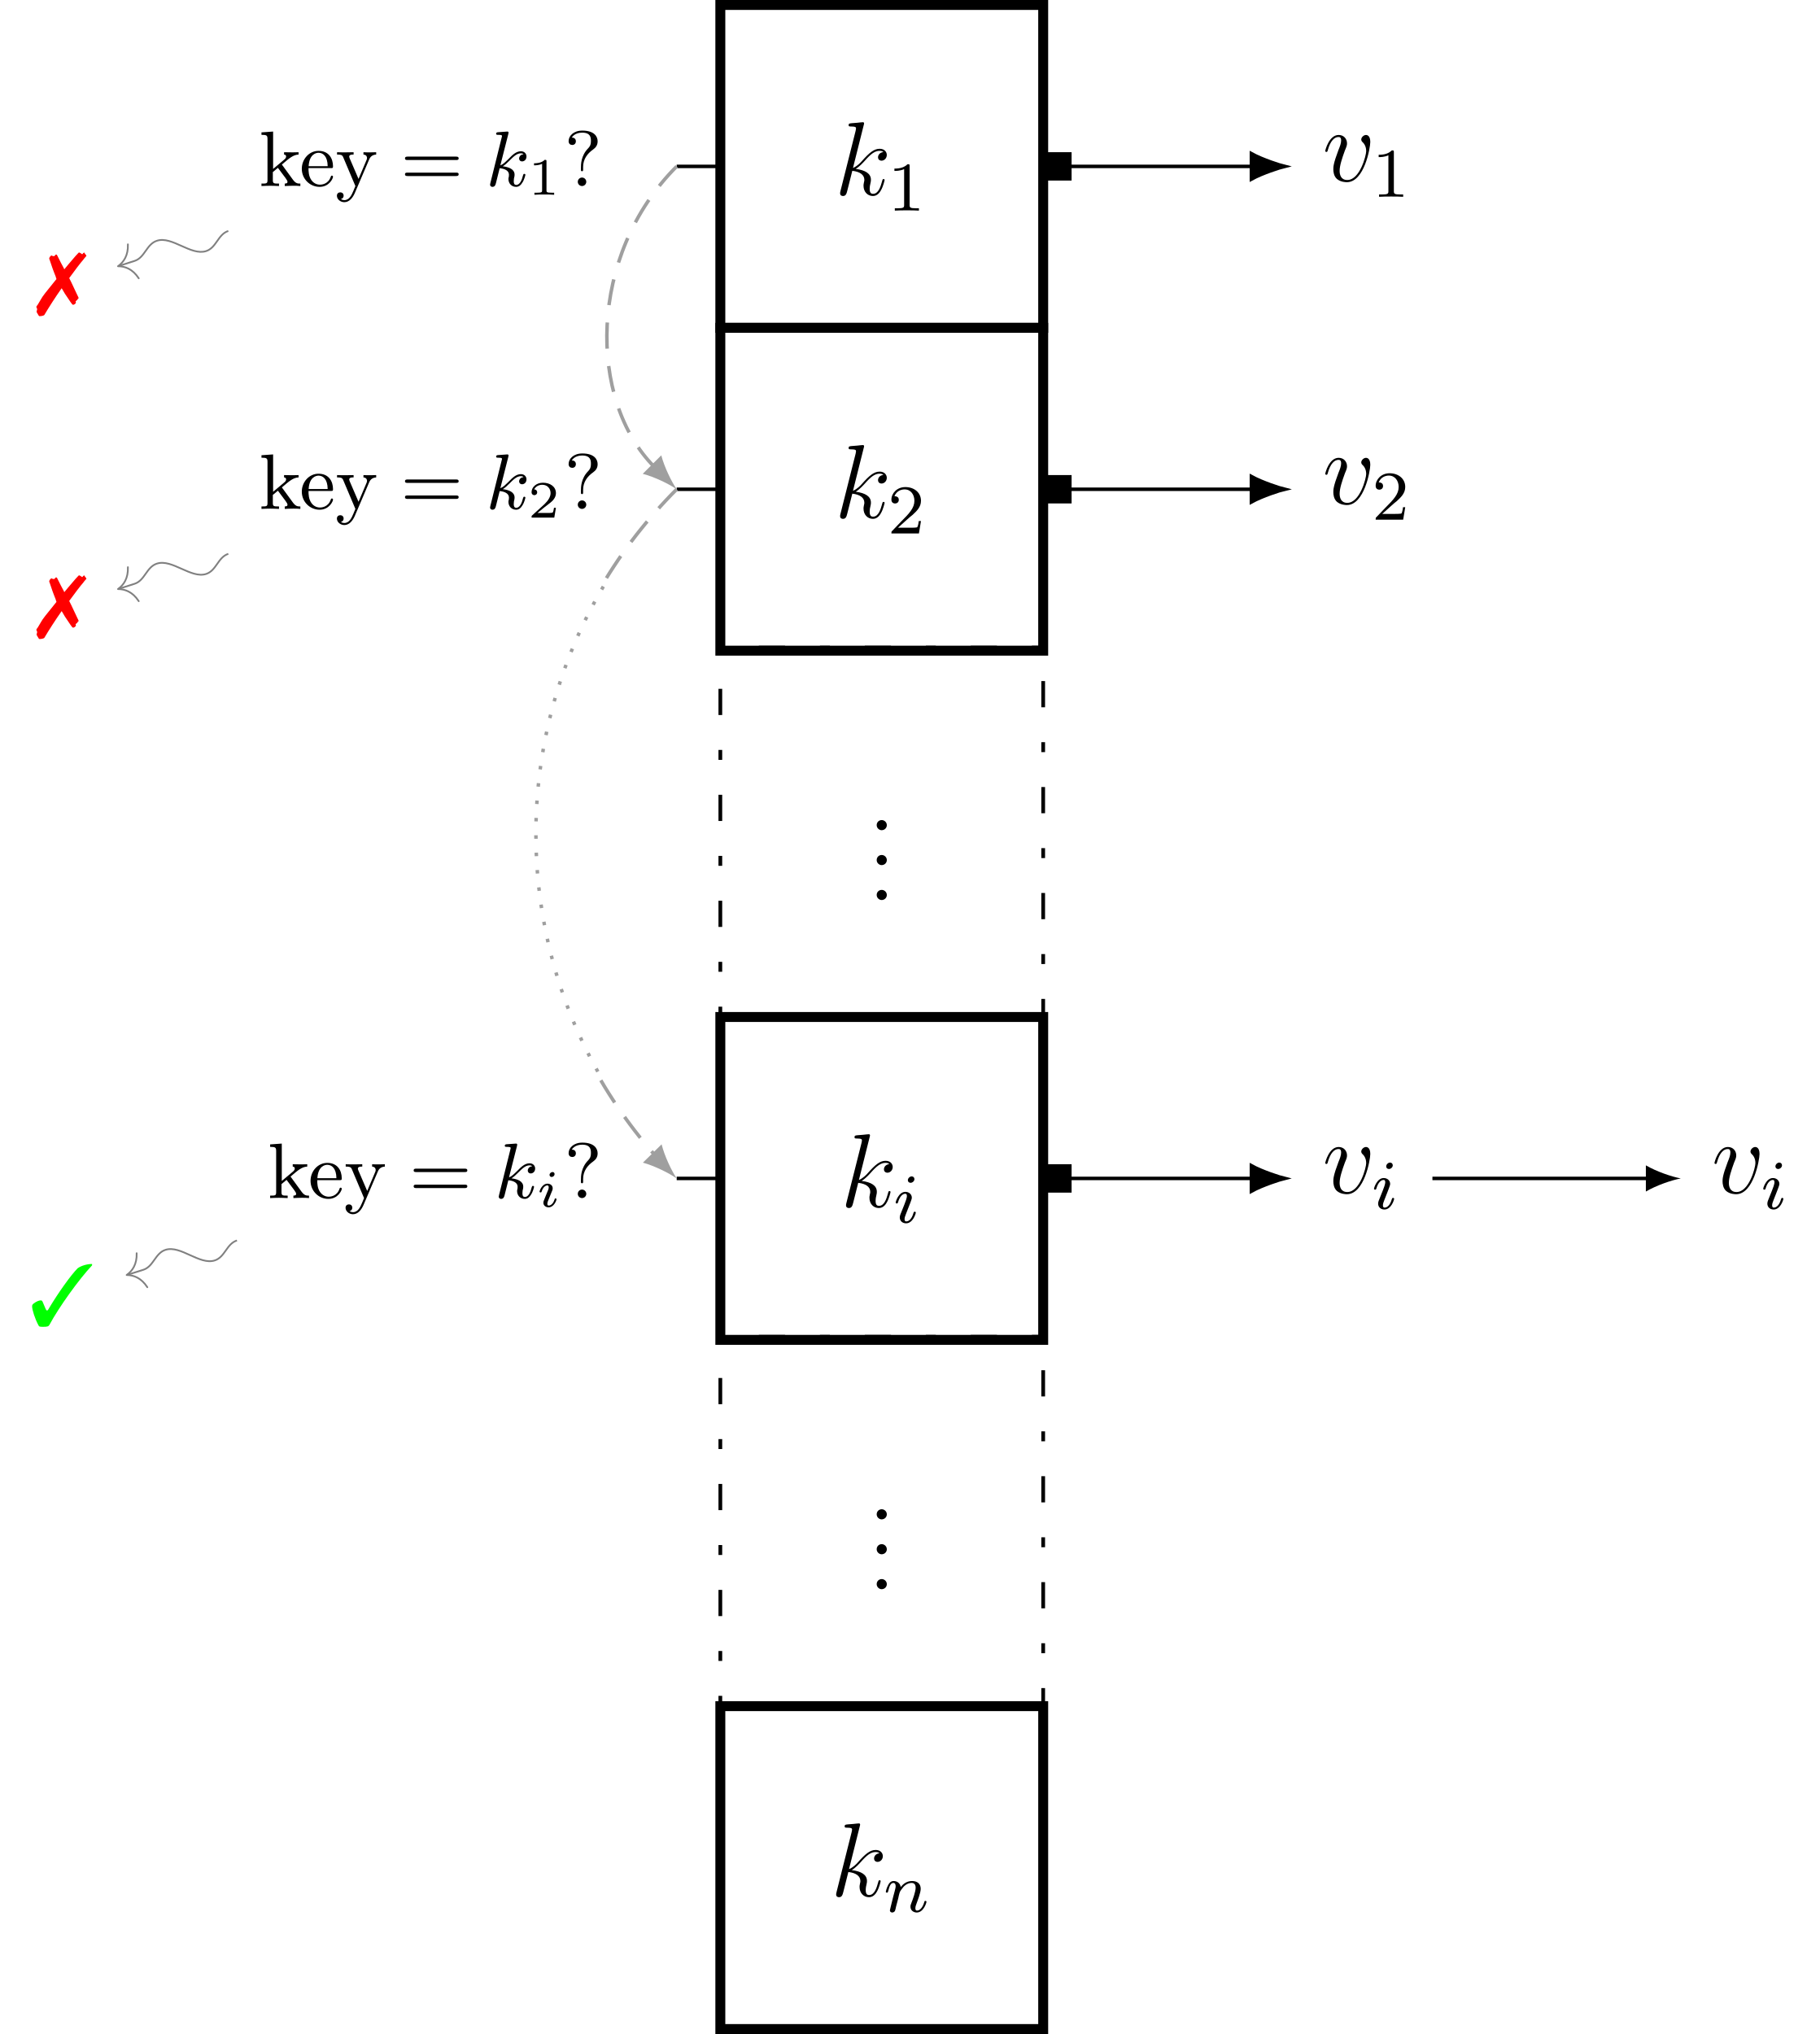
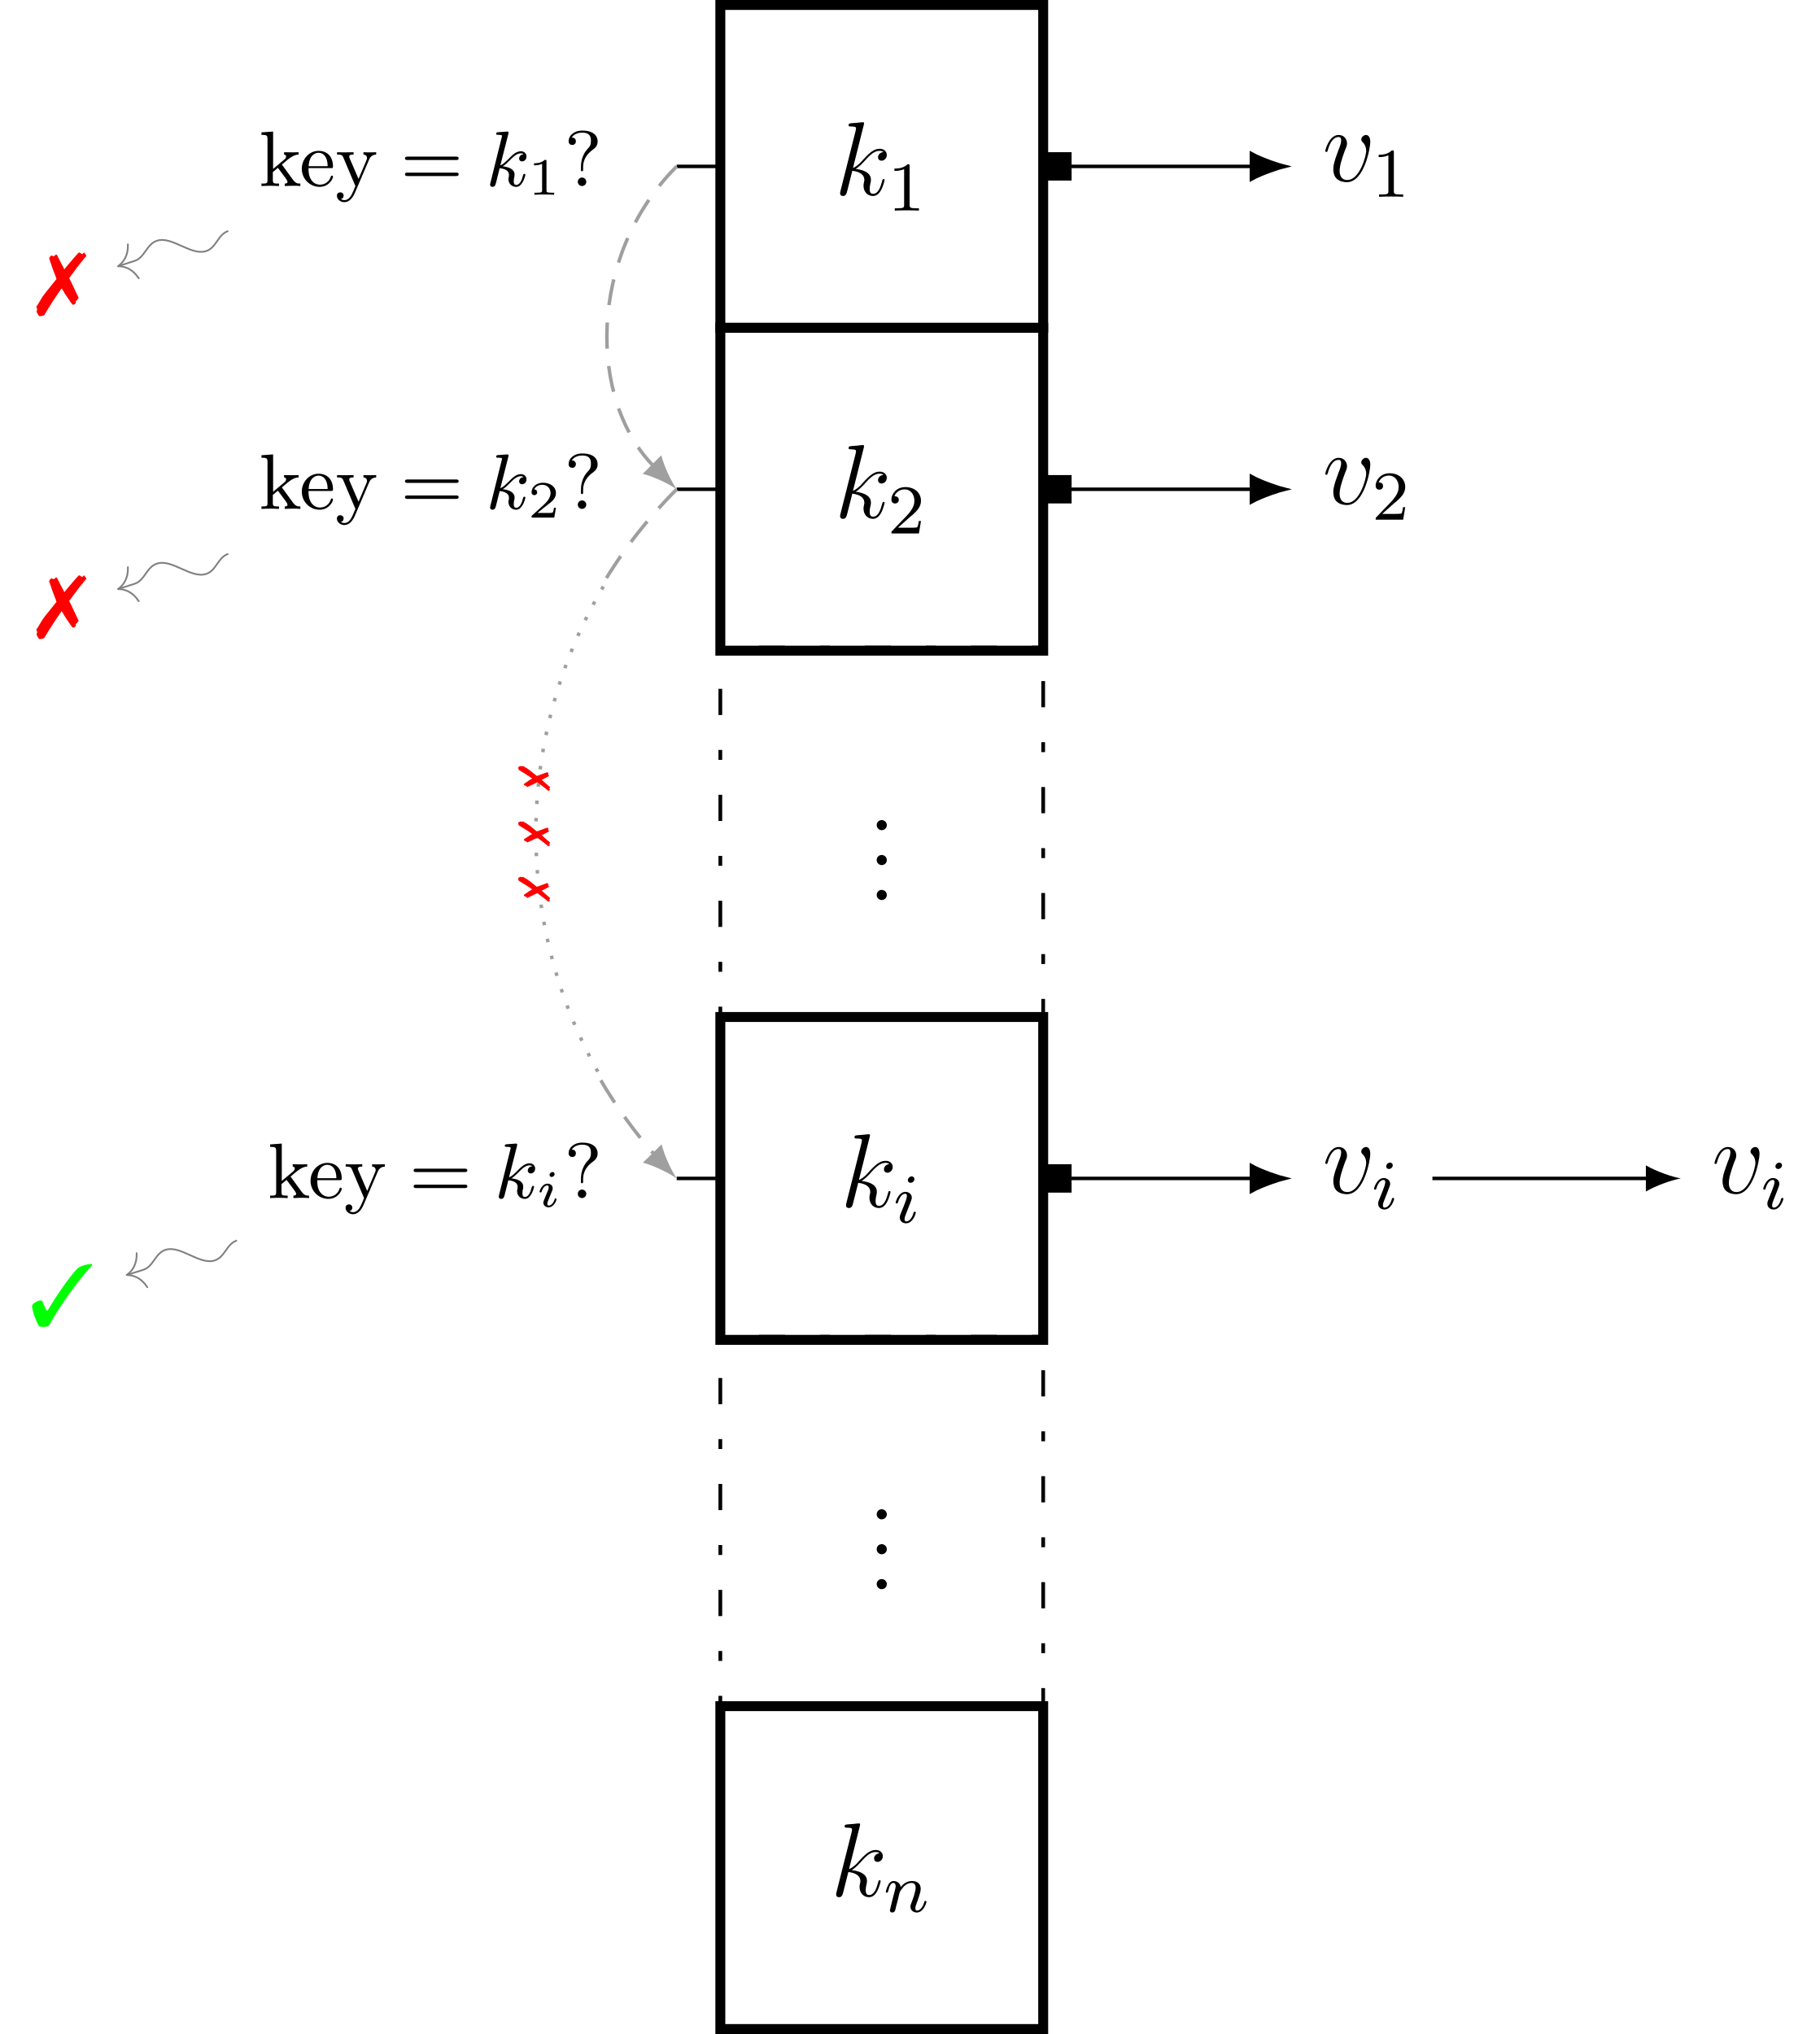
<svg xmlns="http://www.w3.org/2000/svg" xmlns:xlink="http://www.w3.org/1999/xlink" width="207.724pt" height="232.158pt" viewBox="0 0 207.724 232.158" version="1.1">
  <defs>
    <g>
      <symbol overflow="visible" id="glyph0-0">
        <path style="stroke:none;" d="" />
      </symbol>
      <symbol overflow="visible" id="glyph0-1">
        <path style="stroke:none;" d="M 3.359 -8 C 3.375 -8.047 3.391 -8.109 3.391 -8.172 C 3.391 -8.297 3.281 -8.297 3.25 -8.297 C 3.234 -8.297 2.812 -8.266 2.594 -8.234 C 2.391 -8.219 2.219 -8.203 2 -8.188 C 1.703 -8.156 1.625 -8.156 1.625 -7.938 C 1.625 -7.812 1.75 -7.812 1.859 -7.812 C 2.469 -7.812 2.469 -7.703 2.469 -7.594 C 2.469 -7.547 2.469 -7.516 2.422 -7.297 L 0.703 -0.469 C 0.656 -0.281 0.656 -0.266 0.656 -0.188 C 0.656 0.078 0.859 0.125 0.984 0.125 C 1.312 0.125 1.391 -0.141 1.484 -0.516 L 2.047 -2.75 C 2.906 -2.656 3.422 -2.297 3.422 -1.719 C 3.422 -1.656 3.422 -1.609 3.375 -1.422 C 3.328 -1.25 3.328 -1.094 3.328 -1.047 C 3.328 -0.344 3.797 0.125 4.406 0.125 C 4.953 0.125 5.234 -0.375 5.328 -0.547 C 5.578 -0.984 5.734 -1.656 5.734 -1.703 C 5.734 -1.766 5.688 -1.812 5.625 -1.812 C 5.516 -1.812 5.5 -1.766 5.453 -1.578 C 5.281 -0.953 5.031 -0.125 4.422 -0.125 C 4.188 -0.125 4.031 -0.234 4.031 -0.688 C 4.031 -0.922 4.078 -1.188 4.125 -1.359 C 4.172 -1.578 4.172 -1.594 4.172 -1.734 C 4.172 -2.438 3.531 -2.828 2.438 -2.969 C 2.875 -3.234 3.297 -3.703 3.469 -3.891 C 4.141 -4.656 4.609 -5.031 5.156 -5.031 C 5.438 -5.031 5.516 -4.953 5.594 -4.891 C 5.156 -4.844 4.984 -4.531 4.984 -4.297 C 4.984 -4 5.219 -3.906 5.375 -3.906 C 5.703 -3.906 5.984 -4.188 5.984 -4.562 C 5.984 -4.906 5.719 -5.266 5.172 -5.266 C 4.516 -5.266 3.984 -4.812 3.125 -3.844 C 3.016 -3.703 2.562 -3.25 2.125 -3.078 Z M 3.359 -8 " />
      </symbol>
      <symbol overflow="visible" id="glyph0-2">
        <path style="stroke:none;" d="M 5.469 -4.469 C 5.469 -5.219 5.078 -5.266 4.984 -5.266 C 4.703 -5.266 4.438 -4.984 4.438 -4.75 C 4.438 -4.609 4.516 -4.516 4.562 -4.469 C 4.688 -4.359 5 -4.047 5 -3.422 C 5 -2.922 4.281 -0.125 2.844 -0.125 C 2.109 -0.125 1.969 -0.734 1.969 -1.172 C 1.969 -1.766 2.25 -2.609 2.562 -3.469 C 2.766 -3.953 2.812 -4.078 2.812 -4.312 C 2.812 -4.812 2.453 -5.266 1.859 -5.266 C 0.766 -5.266 0.328 -3.531 0.328 -3.438 C 0.328 -3.391 0.375 -3.328 0.453 -3.328 C 0.562 -3.328 0.578 -3.375 0.625 -3.547 C 0.906 -4.578 1.375 -5.031 1.828 -5.031 C 1.938 -5.031 2.141 -5.031 2.141 -4.641 C 2.141 -4.328 2.016 -3.984 1.828 -3.531 C 1.25 -2 1.25 -1.625 1.25 -1.344 C 1.25 -1.078 1.297 -0.578 1.656 -0.25 C 2.094 0.125 2.688 0.125 2.797 0.125 C 4.781 0.125 5.469 -3.797 5.469 -4.469 Z M 5.469 -4.469 " />
      </symbol>
      <symbol overflow="visible" id="glyph1-0">
        <path style="stroke:none;" d="" />
      </symbol>
      <symbol overflow="visible" id="glyph1-1">
        <path style="stroke:none;" d="M 2.5 -5.078 C 2.5 -5.297 2.484 -5.297 2.266 -5.297 C 1.938 -4.984 1.516 -4.797 0.766 -4.797 L 0.766 -4.531 C 0.984 -4.531 1.406 -4.531 1.875 -4.734 L 1.875 -0.656 C 1.875 -0.359 1.844 -0.266 1.094 -0.266 L 0.812 -0.266 L 0.812 0 C 1.141 -0.031 1.828 -0.031 2.188 -0.031 C 2.547 -0.031 3.234 -0.031 3.562 0 L 3.562 -0.266 L 3.281 -0.266 C 2.531 -0.266 2.5 -0.359 2.5 -0.656 Z M 2.5 -5.078 " />
      </symbol>
      <symbol overflow="visible" id="glyph1-2">
        <path style="stroke:none;" d="M 2.25 -1.625 C 2.375 -1.75 2.703 -2.016 2.844 -2.125 C 3.328 -2.578 3.797 -3.016 3.797 -3.734 C 3.797 -4.688 3 -5.297 2.016 -5.297 C 1.047 -5.297 0.422 -4.578 0.422 -3.859 C 0.422 -3.469 0.734 -3.422 0.844 -3.422 C 1.016 -3.422 1.266 -3.531 1.266 -3.844 C 1.266 -4.25 0.859 -4.25 0.766 -4.25 C 1 -4.844 1.531 -5.031 1.922 -5.031 C 2.656 -5.031 3.047 -4.406 3.047 -3.734 C 3.047 -2.906 2.469 -2.297 1.516 -1.344 L 0.516 -0.297 C 0.422 -0.219 0.422 -0.203 0.422 0 L 3.562 0 L 3.797 -1.422 L 3.547 -1.422 C 3.531 -1.266 3.469 -0.875 3.375 -0.719 C 3.328 -0.656 2.719 -0.656 2.594 -0.656 L 1.172 -0.656 Z M 2.25 -1.625 " />
      </symbol>
      <symbol overflow="visible" id="glyph2-0">
        <path style="stroke:none;" d="" />
      </symbol>
      <symbol overflow="visible" id="glyph2-1">
        <path style="stroke:none;" d="M 2.203 -0.578 C 2.203 -0.906 1.922 -1.156 1.625 -1.156 C 1.281 -1.156 1.047 -0.891 1.047 -0.578 C 1.047 -0.234 1.344 0 1.609 0 C 1.938 0 2.203 -0.25 2.203 -0.578 Z M 2.203 -0.578 " />
      </symbol>
      <symbol overflow="visible" id="glyph3-0">
        <path style="stroke:none;" d="" />
      </symbol>
      <symbol overflow="visible" id="glyph3-1">
        <path style="stroke:none;" d="M 2.375 -4.969 C 2.375 -5.141 2.25 -5.281 2.062 -5.281 C 1.859 -5.281 1.625 -5.078 1.625 -4.844 C 1.625 -4.672 1.75 -4.547 1.938 -4.547 C 2.141 -4.547 2.375 -4.734 2.375 -4.969 Z M 1.219 -2.047 L 0.781 -0.953 C 0.734 -0.828 0.703 -0.734 0.703 -0.594 C 0.703 -0.203 1 0.078 1.422 0.078 C 2.203 0.078 2.531 -1.031 2.531 -1.141 C 2.531 -1.219 2.469 -1.25 2.406 -1.25 C 2.312 -1.25 2.297 -1.188 2.266 -1.109 C 2.094 -0.469 1.766 -0.141 1.438 -0.141 C 1.344 -0.141 1.25 -0.188 1.25 -0.391 C 1.25 -0.594 1.312 -0.734 1.406 -0.984 C 1.484 -1.188 1.562 -1.406 1.656 -1.625 L 1.906 -2.266 C 1.969 -2.453 2.078 -2.703 2.078 -2.844 C 2.078 -3.234 1.75 -3.516 1.344 -3.516 C 0.578 -3.516 0.234 -2.406 0.234 -2.297 C 0.234 -2.219 0.297 -2.188 0.359 -2.188 C 0.469 -2.188 0.469 -2.234 0.5 -2.312 C 0.719 -3.078 1.078 -3.297 1.328 -3.297 C 1.438 -3.297 1.516 -3.25 1.516 -3.031 C 1.516 -2.953 1.5 -2.844 1.422 -2.594 Z M 1.219 -2.047 " />
      </symbol>
      <symbol overflow="visible" id="glyph3-2">
        <path style="stroke:none;" d="M 1.594 -1.312 C 1.625 -1.422 1.703 -1.734 1.719 -1.844 C 1.828 -2.281 1.828 -2.281 2.016 -2.547 C 2.281 -2.938 2.656 -3.297 3.188 -3.297 C 3.469 -3.297 3.641 -3.125 3.641 -2.75 C 3.641 -2.312 3.312 -1.406 3.156 -1.016 C 3.047 -0.75 3.047 -0.703 3.047 -0.594 C 3.047 -0.141 3.422 0.078 3.766 0.078 C 4.547 0.078 4.875 -1.031 4.875 -1.141 C 4.875 -1.219 4.812 -1.25 4.75 -1.25 C 4.656 -1.25 4.641 -1.188 4.625 -1.109 C 4.438 -0.453 4.094 -0.141 3.797 -0.141 C 3.672 -0.141 3.609 -0.219 3.609 -0.406 C 3.609 -0.594 3.672 -0.766 3.75 -0.969 C 3.859 -1.266 4.219 -2.188 4.219 -2.625 C 4.219 -3.234 3.797 -3.516 3.234 -3.516 C 2.578 -3.516 2.172 -3.125 1.938 -2.828 C 1.875 -3.266 1.531 -3.516 1.125 -3.516 C 0.844 -3.516 0.641 -3.328 0.516 -3.078 C 0.312 -2.703 0.234 -2.312 0.234 -2.297 C 0.234 -2.219 0.297 -2.188 0.359 -2.188 C 0.469 -2.188 0.469 -2.219 0.531 -2.438 C 0.625 -2.828 0.766 -3.297 1.094 -3.297 C 1.312 -3.297 1.359 -3.094 1.359 -2.922 C 1.359 -2.766 1.312 -2.625 1.25 -2.359 C 1.234 -2.297 1.109 -1.828 1.078 -1.719 L 0.781 -0.516 C 0.75 -0.391 0.703 -0.203 0.703 -0.172 C 0.703 0.016 0.859 0.078 0.969 0.078 C 1.109 0.078 1.234 -0.016 1.281 -0.109 C 1.312 -0.156 1.375 -0.438 1.406 -0.594 Z M 1.594 -1.312 " />
      </symbol>
      <symbol overflow="visible" id="glyph4-0">
        <path style="stroke:none;" d="" />
      </symbol>
      <symbol overflow="visible" id="glyph4-1">
        <path style="stroke:none;" d="M 1.594 -1.953 L 1.594 -6.219 L 0.266 -6.125 L 0.266 -5.844 C 0.875 -5.844 0.953 -5.781 0.953 -5.344 L 0.953 -0.688 C 0.953 -0.281 0.859 -0.281 0.266 -0.281 L 0.266 0 C 0.656 -0.016 0.891 -0.031 1.266 -0.031 C 1.625 -0.031 1.859 -0.016 2.266 0 L 2.266 -0.281 C 1.672 -0.281 1.562 -0.281 1.562 -0.688 L 1.562 -1.594 L 2.141 -2.078 L 3.016 -0.906 C 3.156 -0.703 3.234 -0.594 3.234 -0.469 C 3.234 -0.391 3.203 -0.281 2.922 -0.281 L 2.922 0 C 3.328 -0.016 3.547 -0.031 3.891 -0.031 C 4.156 -0.031 4.438 -0.031 4.703 0 L 4.703 -0.281 C 4.406 -0.281 4.188 -0.281 3.859 -0.719 L 2.594 -2.453 C 3.469 -3.203 3.891 -3.562 4.5 -3.594 L 4.5 -3.859 C 4.172 -3.844 4.156 -3.844 3.828 -3.844 C 3.562 -3.844 3.328 -3.844 2.844 -3.859 L 2.844 -3.594 C 2.984 -3.578 3.078 -3.516 3.078 -3.375 C 3.078 -3.203 2.938 -3.078 2.859 -3.016 Z M 1.594 -1.953 " />
      </symbol>
      <symbol overflow="visible" id="glyph4-2">
        <path style="stroke:none;" d="M 3.594 -2.047 C 3.781 -2.047 3.828 -2.047 3.828 -2.25 C 3.828 -3.172 3.328 -4.016 2.172 -4.016 C 1.109 -4.016 0.266 -3.078 0.266 -1.969 C 0.266 -0.797 1.203 0.094 2.297 0.094 C 3.391 0.094 3.828 -0.859 3.828 -1.062 C 3.828 -1.125 3.781 -1.188 3.703 -1.188 C 3.609 -1.188 3.594 -1.125 3.578 -1.078 C 3.281 -0.172 2.469 -0.156 2.344 -0.156 C 1.906 -0.156 1.547 -0.391 1.344 -0.703 C 1.047 -1.141 1.031 -1.672 1.031 -2.047 Z M 1.047 -2.266 C 1.125 -3.656 1.922 -3.797 2.172 -3.797 C 2.672 -3.797 3.203 -3.422 3.219 -2.266 Z M 1.047 -2.266 " />
      </symbol>
      <symbol overflow="visible" id="glyph4-3">
        <path style="stroke:none;" d="M 1.625 -3.172 C 1.578 -3.297 1.578 -3.344 1.578 -3.359 C 1.578 -3.594 1.891 -3.594 2.078 -3.594 L 2.078 -3.859 C 1.625 -3.844 1.453 -3.844 1.078 -3.844 C 1.047 -3.844 0.531 -3.844 0.188 -3.859 L 0.188 -3.594 C 0.594 -3.594 0.766 -3.562 0.875 -3.328 L 2.281 0 L 2.062 0.531 C 1.859 1 1.609 1.609 1.016 1.609 C 0.797 1.609 0.641 1.5 0.625 1.484 C 0.688 1.469 0.938 1.406 0.938 1.094 C 0.938 0.859 0.766 0.719 0.562 0.719 C 0.344 0.719 0.172 0.859 0.172 1.109 C 0.172 1.5 0.562 1.844 1.016 1.844 C 1.609 1.844 1.984 1.312 2.203 0.828 L 3.828 -2.969 C 3.922 -3.203 4.094 -3.562 4.656 -3.594 L 4.656 -3.859 C 4.375 -3.844 4.094 -3.844 3.984 -3.844 C 3.734 -3.844 3.453 -3.844 3.203 -3.859 L 3.203 -3.594 C 3.609 -3.562 3.609 -3.25 3.609 -3.203 C 3.609 -3.109 3.578 -3.016 3.547 -2.953 L 2.641 -0.812 Z M 1.625 -3.172 " />
      </symbol>
      <symbol overflow="visible" id="glyph4-4">
        <path style="stroke:none;" d="M 6.344 -2.969 C 6.469 -2.969 6.641 -2.969 6.641 -3.156 C 6.641 -3.359 6.453 -3.359 6.312 -3.359 L 0.844 -3.359 C 0.703 -3.359 0.516 -3.359 0.516 -3.156 C 0.516 -2.969 0.688 -2.969 0.812 -2.969 Z M 6.312 -1.141 C 6.453 -1.141 6.641 -1.141 6.641 -1.344 C 6.641 -1.531 6.469 -1.531 6.344 -1.531 L 0.812 -1.531 C 0.688 -1.531 0.516 -1.531 0.516 -1.344 C 0.516 -1.141 0.703 -1.141 0.844 -1.141 Z M 6.312 -1.141 " />
      </symbol>
      <symbol overflow="visible" id="glyph4-5">
        <path style="stroke:none;" d="M 1.922 -1.844 C 1.922 -1.781 1.922 -1.688 2.047 -1.688 C 2.172 -1.688 2.172 -1.766 2.172 -1.922 L 2.172 -2.188 C 2.172 -3.047 2.641 -3.703 3.312 -4.172 C 3.594 -4.375 3.828 -4.641 3.828 -5.109 C 3.828 -5.656 3.438 -6.328 2.078 -6.328 C 1.078 -6.328 0.516 -5.719 0.516 -5.125 C 0.516 -4.812 0.719 -4.688 0.938 -4.688 C 1.172 -4.688 1.344 -4.859 1.344 -5.109 C 1.344 -5.25 1.281 -5.531 0.875 -5.531 C 1.188 -6.031 1.797 -6.094 2.062 -6.094 C 3.047 -6.094 3.062 -5.5 3.062 -5.141 C 3.062 -4.641 2.891 -4.469 2.75 -4.312 C 1.922 -3.469 1.922 -2.453 1.922 -2.094 Z M 2.531 -0.484 C 2.531 -0.75 2.312 -0.969 2.047 -0.969 C 1.781 -0.969 1.562 -0.75 1.562 -0.484 C 1.562 -0.219 1.781 0 2.047 0 C 2.312 0 2.531 -0.219 2.531 -0.484 Z M 2.531 -0.484 " />
      </symbol>
      <symbol overflow="visible" id="glyph5-0">
        <path style="stroke:none;" d="" />
      </symbol>
      <symbol overflow="visible" id="glyph5-1">
        <path style="stroke:none;" d="M 2.578 -5.922 C 2.609 -6.047 2.609 -6.062 2.609 -6.094 C 2.609 -6.172 2.562 -6.219 2.469 -6.219 C 2.344 -6.219 1.562 -6.156 1.375 -6.141 C 1.297 -6.125 1.188 -6.109 1.188 -5.969 C 1.188 -5.844 1.297 -5.844 1.438 -5.844 C 1.859 -5.844 1.859 -5.781 1.859 -5.703 C 1.859 -5.672 1.859 -5.656 1.812 -5.484 L 0.531 -0.328 C 0.5 -0.203 0.5 -0.188 0.5 -0.156 C 0.5 -0.016 0.609 0.094 0.766 0.094 C 1.062 0.094 1.125 -0.156 1.172 -0.344 L 1.594 -2.031 C 2.203 -1.984 2.656 -1.734 2.656 -1.297 C 2.656 -1.234 2.656 -1.203 2.641 -1.062 C 2.625 -1.031 2.594 -0.906 2.594 -0.812 C 2.594 -0.281 2.969 0.094 3.469 0.094 C 3.797 0.094 4.016 -0.109 4.172 -0.375 C 4.406 -0.703 4.531 -1.25 4.531 -1.281 C 4.531 -1.328 4.5 -1.391 4.406 -1.391 C 4.312 -1.391 4.297 -1.344 4.25 -1.188 C 4.141 -0.719 3.906 -0.125 3.484 -0.125 C 3.234 -0.125 3.203 -0.359 3.203 -0.562 C 3.203 -0.781 3.25 -1.016 3.266 -1.031 C 3.281 -1.078 3.297 -1.188 3.297 -1.297 C 3.297 -1.922 2.641 -2.172 1.953 -2.25 C 2.219 -2.422 2.422 -2.609 2.703 -2.891 C 3.172 -3.359 3.547 -3.734 4.016 -3.734 C 4.125 -3.734 4.25 -3.719 4.312 -3.625 C 3.906 -3.594 3.812 -3.266 3.812 -3.141 C 3.812 -2.969 3.938 -2.812 4.156 -2.812 C 4.375 -2.812 4.656 -2.984 4.656 -3.375 C 4.656 -3.672 4.438 -3.969 4.016 -3.969 C 3.469 -3.969 3.031 -3.531 2.656 -3.141 C 2.219 -2.719 2.016 -2.5 1.672 -2.359 Z M 2.578 -5.922 " />
      </symbol>
      <symbol overflow="visible" id="glyph6-0">
        <path style="stroke:none;" d="" />
      </symbol>
      <symbol overflow="visible" id="glyph6-1">
        <path style="stroke:none;" d="M 2.141 -3.797 C 2.141 -3.984 2.125 -3.984 1.938 -3.984 C 1.547 -3.594 0.938 -3.594 0.719 -3.594 L 0.719 -3.359 C 0.875 -3.359 1.281 -3.359 1.641 -3.531 L 1.641 -0.516 C 1.641 -0.312 1.641 -0.234 1.016 -0.234 L 0.766 -0.234 L 0.766 0 C 1.094 -0.031 1.562 -0.031 1.891 -0.031 C 2.219 -0.031 2.688 -0.031 3.016 0 L 3.016 -0.234 L 2.766 -0.234 C 2.141 -0.234 2.141 -0.312 2.141 -0.516 Z M 2.141 -3.797 " />
      </symbol>
      <symbol overflow="visible" id="glyph6-2">
        <path style="stroke:none;" d="M 3.219 -1.125 L 3 -1.125 C 2.984 -1.031 2.922 -0.641 2.844 -0.578 C 2.797 -0.531 2.312 -0.531 2.219 -0.531 L 1.109 -0.531 L 1.875 -1.156 C 2.078 -1.328 2.609 -1.703 2.797 -1.891 C 2.969 -2.062 3.219 -2.375 3.219 -2.797 C 3.219 -3.547 2.547 -3.984 1.734 -3.984 C 0.969 -3.984 0.438 -3.469 0.438 -2.906 C 0.438 -2.609 0.688 -2.562 0.75 -2.562 C 0.906 -2.562 1.078 -2.672 1.078 -2.891 C 1.078 -3.016 1 -3.219 0.734 -3.219 C 0.875 -3.516 1.234 -3.75 1.656 -3.75 C 2.281 -3.75 2.609 -3.281 2.609 -2.797 C 2.609 -2.375 2.328 -1.938 1.922 -1.547 L 0.5 -0.25 C 0.438 -0.188 0.438 -0.188 0.438 0 L 3.031 0 Z M 3.219 -1.125 " />
      </symbol>
      <symbol overflow="visible" id="glyph7-0">
        <path style="stroke:none;" d="" />
      </symbol>
      <symbol overflow="visible" id="glyph7-1">
        <path style="stroke:none;" d="M 3.734 -3.656 C 4.203 -4.312 5.141 -5.547 5.328 -5.734 C 5.406 -5.859 5.5 -5.953 5.578 -6.047 C 5.625 -6.094 5.656 -6.141 5.672 -6.156 C 5.688 -6.172 5.703 -6.188 5.703 -6.203 C 5.703 -6.203 5.641 -6.312 5.625 -6.328 L 5.531 -6.438 C 5.531 -6.438 5.516 -6.469 5.5 -6.5 C 5.453 -6.562 5.438 -6.578 5.438 -6.578 L 5.422 -6.578 C 5.406 -6.578 5.391 -6.562 5.391 -6.547 C 5.344 -6.516 5.312 -6.484 5.281 -6.438 C 5.281 -6.438 5.25 -6.406 5.219 -6.375 C 5.078 -6.484 4.922 -6.578 4.859 -6.578 C 4.828 -6.578 4.812 -6.562 4.453 -6.172 C 3.719 -5.312 3.344 -4.875 3.172 -4.656 C 3.125 -4.781 3.125 -4.781 3.047 -4.922 C 2.844 -5.281 2.719 -5.547 2.609 -5.766 C 2.328 -6.344 2.328 -6.344 2.25 -6.344 C 2.219 -6.344 2.172 -6.312 2.156 -6.312 C 2.141 -6.281 2.125 -6.25 2.109 -6.234 L 2.031 -6.156 C 2 -6.172 1.969 -6.172 1.953 -6.172 C 1.938 -6.172 1.906 -6.172 1.875 -6.156 C 1.797 -6.203 1.766 -6.234 1.719 -6.234 C 1.625 -6.234 1.453 -6.016 1.453 -5.891 C 1.453 -5.875 1.469 -5.797 1.516 -5.703 L 1.828 -4.781 C 1.953 -4.453 2.062 -4.141 2.188 -3.844 C 2.188 -3.797 2.234 -3.703 2.281 -3.547 C 1.062 -2.047 0.688 -1.578 0.516 -1.25 C 0.312 -0.922 0.188 -0.688 0.156 -0.641 C 0.047 -0.516 -0.016 -0.406 -0.016 -0.344 C -0.016 -0.344 0.016 -0.266 0.062 -0.172 C 0.062 -0.141 0.078 -0.109 0.078 -0.094 C 0.078 -0.078 0.062 -0.016 0.031 0.094 C 0.016 0.125 0.016 0.141 0.016 0.156 C 0.016 0.234 0.016 0.234 0.234 0.594 C 0.281 0.672 0.297 0.688 0.375 0.688 C 0.562 0.688 0.797 0.641 0.891 0.562 C 1.359 -0.234 2.156 -1.484 2.875 -2.5 C 3.203 -1.922 3.203 -1.922 3.875 -0.938 C 4.062 -0.672 4.109 -0.609 4.188 -0.609 C 4.312 -0.609 4.5 -0.766 4.5 -0.859 C 4.5 -0.875 4.5 -0.906 4.469 -0.953 C 4.469 -0.953 4.469 -0.984 4.469 -0.984 C 4.469 -1 4.5 -1.031 4.562 -1.094 L 4.672 -1.172 L 4.672 -1.234 C 4.75 -1.281 4.781 -1.312 4.812 -1.375 L 4.781 -1.469 C 4.734 -1.562 4.734 -1.562 4.609 -1.828 C 4.422 -2.219 4.25 -2.609 3.984 -3.156 Z M 3.734 -3.656 " />
      </symbol>
      <symbol overflow="visible" id="glyph7-2">
        <path style="stroke:none;" d="M 7.188 -7.031 C 6.625 -7.031 5.969 -6.844 5.547 -6.547 C 4.781 -5.781 3.344 -3.766 2.297 -2.016 C 2.172 -1.781 2.109 -1.719 2.047 -1.719 C 2 -1.719 1.922 -1.797 1.859 -1.969 L 1.562 -2.672 C 1.5 -2.828 1.453 -2.875 1.328 -2.875 C 1.109 -2.875 0.797 -2.734 0.516 -2.516 C 0.391 -2.422 0.344 -2.328 0.344 -2.203 C 0.344 -1.797 0.672 -0.766 1.062 -0.047 C 1.141 0.125 1.203 0.141 1.609 0.141 C 2.109 0.141 2.219 0.094 2.328 -0.094 C 3.406 -2.109 5.703 -5.297 7.188 -6.875 Z M 7.188 -7.031 " />
      </symbol>
      <symbol overflow="visible" id="glyph8-0">
        <path style="stroke:none;" d="" />
      </symbol>
      <symbol overflow="visible" id="glyph8-1">
        <path style="stroke:none;" d="M 2.078 -3.734 C 2.078 -3.875 1.969 -3.969 1.844 -3.969 C 1.672 -3.969 1.5 -3.812 1.5 -3.641 C 1.5 -3.5 1.609 -3.406 1.734 -3.406 C 1.938 -3.406 2.078 -3.578 2.078 -3.734 Z M 1.719 -1.641 C 1.75 -1.703 1.797 -1.844 1.828 -1.906 C 1.844 -1.953 1.859 -2.016 1.859 -2.125 C 1.859 -2.453 1.562 -2.641 1.266 -2.641 C 0.656 -2.641 0.359 -1.844 0.359 -1.719 C 0.359 -1.688 0.391 -1.641 0.469 -1.641 C 0.562 -1.641 0.578 -1.672 0.594 -1.719 C 0.766 -2.297 1.078 -2.438 1.25 -2.438 C 1.359 -2.438 1.406 -2.359 1.406 -2.219 C 1.406 -2.109 1.375 -2.016 1.359 -1.969 L 1.047 -1.203 C 0.969 -1.031 0.969 -1.016 0.891 -0.812 C 0.812 -0.641 0.797 -0.562 0.797 -0.453 C 0.797 -0.156 1.062 0.062 1.391 0.062 C 2 0.062 2.297 -0.734 2.297 -0.859 C 2.297 -0.875 2.297 -0.953 2.188 -0.953 C 2.094 -0.953 2.094 -0.922 2.062 -0.797 C 1.969 -0.5 1.719 -0.141 1.406 -0.141 C 1.297 -0.141 1.25 -0.203 1.25 -0.359 C 1.25 -0.469 1.281 -0.562 1.359 -0.75 Z M 1.719 -1.641 " />
+       </symbol>
+       <symbol overflow="visible" id="glyph9-0">
+         <path style="stroke:none;" d="" />
+       </symbol>
+       <symbol overflow="visible" id="glyph9-1">
+         <path style="stroke:none;" d="M 1.828 1.859 C 2.156 2.094 2.766 2.578 2.875 2.656 C 2.922 2.703 2.969 2.75 3.031 2.797 C 3.047 2.812 3.078 2.828 3.078 2.844 C 3.078 2.844 3.094 2.844 3.094 2.844 C 3.109 2.844 3.156 2.828 3.172 2.812 L 3.219 2.766 C 3.219 2.766 3.234 2.75 3.25 2.75 C 3.281 2.719 3.297 2.719 3.297 2.719 C 3.297 2.703 3.281 2.703 3.281 2.688 C 3.25 2.672 3.234 2.656 3.219 2.641 C 3.219 2.641 3.203 2.625 3.188 2.609 C 3.234 2.547 3.297 2.453 3.297 2.438 C 3.297 2.406 3.281 2.406 3.078 2.234 C 2.656 1.859 2.438 1.672 2.328 1.578 C 2.391 1.562 2.391 1.562 2.469 1.516 C 2.641 1.422 2.781 1.359 2.891 1.297 C 3.172 1.156 3.172 1.156 3.172 1.125 C 3.172 1.109 3.156 1.094 3.156 1.078 C 3.141 1.078 3.125 1.062 3.109 1.047 L 3.078 1.016 C 3.078 1 3.078 0.984 3.078 0.984 C 3.078 0.969 3.078 0.953 3.078 0.938 C 3.109 0.906 3.109 0.875 3.109 0.859 C 3.109 0.812 3 0.719 2.953 0.719 C 2.938 0.719 2.906 0.734 2.844 0.75 L 2.391 0.922 C 2.234 0.984 2.078 1.031 1.922 1.094 C 1.906 1.094 1.844 1.109 1.781 1.141 C 1.031 0.531 0.781 0.344 0.625 0.25 C 0.453 0.156 0.344 0.094 0.312 0.078 C 0.25 0.031 0.203 0 0.172 0 C 0.172 0 0.141 0.016 0.078 0.031 C 0.062 0.031 0.062 0.047 0.047 0.047 C 0.047 0.047 0 0.031 -0.047 0.016 C -0.062 0.016 -0.062 0 -0.078 0 C -0.125 0 -0.125 0 -0.297 0.109 C -0.344 0.141 -0.344 0.156 -0.344 0.188 C -0.344 0.281 -0.312 0.406 -0.281 0.453 C 0.125 0.688 0.75 1.078 1.25 1.438 C 0.969 1.594 0.969 1.594 0.469 1.938 C 0.328 2.031 0.297 2.047 0.297 2.094 C 0.297 2.156 0.391 2.25 0.422 2.25 C 0.438 2.25 0.453 2.25 0.469 2.234 C 0.484 2.234 0.484 2.234 0.5 2.234 C 0.5 2.234 0.516 2.25 0.547 2.281 L 0.578 2.328 L 0.625 2.328 C 0.641 2.375 0.656 2.391 0.688 2.406 L 0.734 2.391 C 0.781 2.375 0.781 2.375 0.922 2.297 C 1.109 2.219 1.312 2.125 1.578 1.984 Z M 1.828 1.859 " />
      </symbol>
    </g>
    <clipPath id="clip1">
      <path d="M 81 194 L 120 194 L 120 232.156 L 81 232.156 Z M 81 194 " />
    </clipPath>
  </defs>
  <g id="surface1">
    <path style="fill-rule:nonzero;fill:rgb(100%,100%,100%);fill-opacity:1;stroke-width:1.134;stroke-linecap:butt;stroke-linejoin:miter;stroke:rgb(0%,0%,0%);stroke-opacity:1;stroke-miterlimit:10;" d="M -18.426 -18.426 L 18.425 -18.426 L 18.425 18.426 L -18.426 18.426 Z M -18.426 -18.426 " transform="matrix(1,0,0,-1,100.645,18.992)" />
    <g style="fill:rgb(0%,0%,0%);fill-opacity:1;">
      <use xlink:href="#glyph0-1" x="95.235" y="22.247" />
    </g>
    <g style="fill:rgb(0%,0%,0%);fill-opacity:1;">
      <use xlink:href="#glyph1-1" x="101.323" y="24.04" />
    </g>
    <path style="fill-rule:nonzero;fill:rgb(100%,100%,100%);fill-opacity:1;stroke-width:1.134;stroke-linecap:butt;stroke-linejoin:miter;stroke:rgb(0%,0%,0%);stroke-opacity:1;stroke-miterlimit:10;" d="M -18.426 -18.424 L 18.425 -18.424 L 18.425 18.424 L -18.426 18.424 Z M -18.426 -18.424 " transform="matrix(1,0,0,-1,100.645,55.842)" />
    <g style="fill:rgb(0%,0%,0%);fill-opacity:1;">
      <use xlink:href="#glyph0-1" x="95.235" y="59.096" />
    </g>
    <g style="fill:rgb(0%,0%,0%);fill-opacity:1;">
      <use xlink:href="#glyph1-2" x="101.323" y="60.89" />
    </g>
    <path style="fill:none;stroke-width:0.425;stroke-linecap:butt;stroke-linejoin:miter;stroke:rgb(0%,0%,0%);stroke-opacity:1;stroke-dasharray:2.989,3.985,1.134,3.985;stroke-miterlimit:10;" d="M -18.426 -21.261 L 18.425 -21.261 L 18.425 21.259 L -18.426 21.259 Z M -18.426 -21.261 " transform="matrix(1,0,0,-1,100.645,95.173)" />
    <g style="fill:rgb(0%,0%,0%);fill-opacity:1;">
      <use xlink:href="#glyph2-1" x="99.019" y="94.758" />
    </g>
    <g style="fill:rgb(0%,0%,0%);fill-opacity:1;">
      <use xlink:href="#glyph2-1" x="99.019" y="98.743" />
    </g>
    <g style="fill:rgb(0%,0%,0%);fill-opacity:1;">
      <use xlink:href="#glyph2-1" x="99.019" y="102.728" />
    </g>
    <path style="fill-rule:nonzero;fill:rgb(100%,100%,100%);fill-opacity:1;stroke-width:1.134;stroke-linecap:butt;stroke-linejoin:miter;stroke:rgb(0%,0%,0%);stroke-opacity:1;stroke-miterlimit:10;" d="M -18.426 -18.427 L 18.425 -18.427 L 18.425 18.425 L -18.426 18.425 Z M -18.426 -18.427 " transform="matrix(1,0,0,-1,100.645,134.503)" />
    <g style="fill:rgb(0%,0%,0%);fill-opacity:1;">
      <use xlink:href="#glyph0-1" x="95.91" y="137.758" />
    </g>
    <g style="fill:rgb(0%,0%,0%);fill-opacity:1;">
      <use xlink:href="#glyph3-1" x="101.998" y="139.551" />
    </g>
    <path style="fill:none;stroke-width:0.425;stroke-linecap:butt;stroke-linejoin:miter;stroke:rgb(0%,0%,0%);stroke-opacity:1;stroke-dasharray:2.989,3.985,1.134,3.985;stroke-miterlimit:10;" d="M -18.426 -21.26 L 18.425 -21.26 L 18.425 21.26 L -18.426 21.26 Z M -18.426 -21.26 " transform="matrix(1,0,0,-1,100.645,173.834)" />
    <g style="fill:rgb(0%,0%,0%);fill-opacity:1;">
      <use xlink:href="#glyph2-1" x="99.019" y="173.419" />
    </g>
    <g style="fill:rgb(0%,0%,0%);fill-opacity:1;">
      <use xlink:href="#glyph2-1" x="99.019" y="177.404" />
    </g>
    <g style="fill:rgb(0%,0%,0%);fill-opacity:1;">
      <use xlink:href="#glyph2-1" x="99.019" y="181.389" />
    </g>
    <path style=" stroke:none;fill-rule:nonzero;fill:rgb(100%,100%,100%);fill-opacity:1;" d="M 82.219 231.59 L 119.07 231.59 L 119.07 194.738 L 82.219 194.738 Z M 82.219 231.59 " />
    <g clip-path="url(#clip1)" clip-rule="nonzero">
      <path style="fill:none;stroke-width:1.134;stroke-linecap:butt;stroke-linejoin:miter;stroke:rgb(0%,0%,0%);stroke-opacity:1;stroke-miterlimit:10;" d="M -18.426 -18.425 L 18.425 -18.425 L 18.425 18.427 L -18.426 18.427 Z M -18.426 -18.425 " transform="matrix(1,0,0,-1,100.645,213.165)" />
    </g>
    <g style="fill:rgb(0%,0%,0%);fill-opacity:1;">
      <use xlink:href="#glyph0-1" x="94.783" y="216.419" />
    </g>
    <g style="fill:rgb(0%,0%,0%);fill-opacity:1;">
      <use xlink:href="#glyph3-2" x="100.871" y="218.213" />
    </g>
    <g style="fill:rgb(0%,0%,0%);fill-opacity:1;">
      <use xlink:href="#glyph0-2" x="150.936" y="20.67" />
    </g>
    <g style="fill:rgb(0%,0%,0%);fill-opacity:1;">
      <use xlink:href="#glyph1-1" x="156.596" y="22.463" />
    </g>
    <path style="fill:none;stroke-width:0.399;stroke-linecap:butt;stroke-linejoin:miter;stroke:rgb(0%,0%,0%);stroke-opacity:1;stroke-miterlimit:10;" d="M 21.468 97.087 L 42.191 97.087 " transform="matrix(1,0,0,-1,100.645,116.079)" />
    <path style="fill-rule:nonzero;fill:rgb(0%,0%,0%);fill-opacity:1;stroke-width:0.399;stroke-linecap:butt;stroke-linejoin:miter;stroke:rgb(0%,0%,0%);stroke-opacity:1;stroke-miterlimit:10;" d="M 3.041 1.419 L 0.198 1.419 L 0.198 -1.421 L 3.041 -1.421 Z M 3.041 1.419 " transform="matrix(-1,0,0,1,122.311,18.99108)" />
    <path style="fill-rule:nonzero;fill:rgb(0%,0%,0%);fill-opacity:1;stroke-width:0.399;stroke-linecap:butt;stroke-linejoin:miter;stroke:rgb(0%,0%,0%);stroke-opacity:1;stroke-miterlimit:10;" d="M 3.763 -0.001 C 3.298 0.112 1.267 0.753 0.002 1.448 L 0.002 -1.446 C 1.267 -0.751 3.298 -0.114 3.763 -0.001 Z M 3.763 -0.001 " transform="matrix(1,0,0,-1,142.8344,18.99108)" />
    <g style="fill:rgb(0%,0%,0%);fill-opacity:1;">
      <use xlink:href="#glyph4-1" x="29.579" y="21.234" />
    </g>
    <g style="fill:rgb(0%,0%,0%);fill-opacity:1;">
      <use xlink:href="#glyph4-2" x="34.182" y="21.234" />
      <use xlink:href="#glyph4-3" x="38.282" y="21.234" />
    </g>
    <g style="fill:rgb(0%,0%,0%);fill-opacity:1;">
      <use xlink:href="#glyph4-4" x="45.71" y="21.234" />
    </g>
    <g style="fill:rgb(0%,0%,0%);fill-opacity:1;">
      <use xlink:href="#glyph5-1" x="55.437" y="21.234" />
    </g>
    <g style="fill:rgb(0%,0%,0%);fill-opacity:1;">
      <use xlink:href="#glyph6-1" x="60.235" y="22.23" />
    </g>
    <g style="fill:rgb(0%,0%,0%);fill-opacity:1;">
      <use xlink:href="#glyph4-5" x="64.386" y="21.234" />
    </g>
    <g style="fill:rgb(100%,0%,0%);fill-opacity:1;">
      <use xlink:href="#glyph7-1" x="4.164" y="35.397" />
    </g>
    <path style="fill:none;stroke-width:0.199;stroke-linecap:butt;stroke-linejoin:miter;stroke:rgb(50%,50%,50%);stroke-opacity:1;stroke-miterlimit:10;" d="M -74.586 89.716 C -75.774 89.337 -75.934 87.798 -77.122 87.419 C -77.989 87.141 -78.954 87.575 -79.926 88.009 C -80.895 88.446 -81.864 88.88 -82.727 88.602 C -83.934 88.216 -84.098 86.677 -85.286 86.298 L -87.082 85.724 " transform="matrix(1,0,0,-1,100.645,116.079)" />
    <path style="fill:none;stroke-width:0.199;stroke-linecap:round;stroke-linejoin:round;stroke:rgb(50%,50%,50%);stroke-opacity:1;stroke-miterlimit:10;" d="M -1.832 2.031 C -1.497 0.811 -0.752 0.238 -0.001 0.002 C -0.752 -0.236 -1.497 -0.812 -1.832 -2.03 " transform="matrix(-0.95515,0.30516,0.30516,0.95515,13.46691,30.38509)" />
    <path style="fill:none;stroke-width:0.399;stroke-linecap:butt;stroke-linejoin:miter;stroke:rgb(0%,0%,0%);stroke-opacity:1;stroke-miterlimit:10;" d="M -18.426 97.087 L -23.407 97.087 " transform="matrix(1,0,0,-1,100.645,116.079)" />
    <g style="fill:rgb(0%,0%,0%);fill-opacity:1;">
      <use xlink:href="#glyph0-2" x="150.936" y="57.52" />
    </g>
    <g style="fill:rgb(0%,0%,0%);fill-opacity:1;">
      <use xlink:href="#glyph1-2" x="156.596" y="59.313" />
    </g>
    <path style="fill:none;stroke-width:0.399;stroke-linecap:butt;stroke-linejoin:miter;stroke:rgb(0%,0%,0%);stroke-opacity:1;stroke-miterlimit:10;" d="M 21.468 60.235 L 42.191 60.235 " transform="matrix(1,0,0,-1,100.645,116.079)" />
    <path style="fill-rule:nonzero;fill:rgb(0%,0%,0%);fill-opacity:1;stroke-width:0.399;stroke-linecap:butt;stroke-linejoin:miter;stroke:rgb(0%,0%,0%);stroke-opacity:1;stroke-miterlimit:10;" d="M 3.041 1.42 L 0.198 1.42 L 0.198 -1.42 L 3.041 -1.42 Z M 3.041 1.42 " transform="matrix(-1,0,0,1,122.311,55.84202)" />
    <path style="fill-rule:nonzero;fill:rgb(0%,0%,0%);fill-opacity:1;stroke-width:0.399;stroke-linecap:butt;stroke-linejoin:miter;stroke:rgb(0%,0%,0%);stroke-opacity:1;stroke-miterlimit:10;" d="M 3.763 -0.002 C 3.298 0.112 1.267 0.752 0.002 1.447 L 0.002 -1.447 C 1.267 -0.752 3.298 -0.111 3.763 -0.002 Z M 3.763 -0.002 " transform="matrix(1,0,0,-1,142.8344,55.84202)" />
    <g style="fill:rgb(0%,0%,0%);fill-opacity:1;">
      <use xlink:href="#glyph4-1" x="29.579" y="58.085" />
    </g>
    <g style="fill:rgb(0%,0%,0%);fill-opacity:1;">
      <use xlink:href="#glyph4-2" x="34.182" y="58.085" />
      <use xlink:href="#glyph4-3" x="38.282" y="58.085" />
    </g>
    <g style="fill:rgb(0%,0%,0%);fill-opacity:1;">
      <use xlink:href="#glyph4-4" x="45.71" y="58.085" />
    </g>
    <g style="fill:rgb(0%,0%,0%);fill-opacity:1;">
      <use xlink:href="#glyph5-1" x="55.437" y="58.085" />
    </g>
    <g style="fill:rgb(0%,0%,0%);fill-opacity:1;">
      <use xlink:href="#glyph6-2" x="60.235" y="59.081" />
    </g>
    <g style="fill:rgb(0%,0%,0%);fill-opacity:1;">
      <use xlink:href="#glyph4-5" x="64.386" y="58.085" />
    </g>
    <g style="fill:rgb(100%,0%,0%);fill-opacity:1;">
      <use xlink:href="#glyph7-1" x="4.164" y="72.248" />
    </g>
    <path style="fill:none;stroke-width:0.199;stroke-linecap:butt;stroke-linejoin:miter;stroke:rgb(50%,50%,50%);stroke-opacity:1;stroke-miterlimit:10;" d="M -74.586 52.864 C -75.774 52.485 -75.934 50.946 -77.122 50.567 C -77.989 50.29 -78.954 50.727 -79.926 51.161 C -80.895 51.595 -81.864 52.028 -82.727 51.751 C -83.934 51.368 -84.098 49.825 -85.286 49.446 L -87.082 48.872 " transform="matrix(1,0,0,-1,100.645,116.079)" />
    <path style="fill:none;stroke-width:0.199;stroke-linecap:round;stroke-linejoin:round;stroke:rgb(50%,50%,50%);stroke-opacity:1;stroke-miterlimit:10;" d="M -1.831 2.031 C -1.497 0.812 -0.752 0.238 -0.002 -0.001 C -0.752 -0.236 -1.496 -0.812 -1.832 -2.03 " transform="matrix(-0.95515,0.30516,0.30516,0.95515,13.4669,67.23604)" />
    <path style="fill:none;stroke-width:0.399;stroke-linecap:butt;stroke-linejoin:miter;stroke:rgb(0%,0%,0%);stroke-opacity:1;stroke-miterlimit:10;" d="M -18.426 60.235 L -23.407 60.235 " transform="matrix(1,0,0,-1,100.645,116.079)" />
    <g style="fill:rgb(0%,0%,0%);fill-opacity:1;">
      <use xlink:href="#glyph0-2" x="150.936" y="136.181" />
    </g>
    <g style="fill:rgb(0%,0%,0%);fill-opacity:1;">
      <use xlink:href="#glyph3-1" x="156.596" y="137.975" />
    </g>
    <path style="fill:none;stroke-width:0.399;stroke-linecap:butt;stroke-linejoin:miter;stroke:rgb(0%,0%,0%);stroke-opacity:1;stroke-miterlimit:10;" d="M 21.468 -18.425 L 42.191 -18.425 " transform="matrix(1,0,0,-1,100.645,116.079)" />
    <path style="fill-rule:nonzero;fill:rgb(0%,0%,0%);fill-opacity:1;stroke-width:0.399;stroke-linecap:butt;stroke-linejoin:miter;stroke:rgb(0%,0%,0%);stroke-opacity:1;stroke-miterlimit:10;" d="M 3.041 1.421 L 0.198 1.421 L 0.198 -1.422 L 3.041 -1.422 Z M 3.041 1.421 " transform="matrix(-1,0,0,1,122.311,134.5045)" />
    <path style="fill-rule:nonzero;fill:rgb(0%,0%,0%);fill-opacity:1;stroke-width:0.399;stroke-linecap:butt;stroke-linejoin:miter;stroke:rgb(0%,0%,0%);stroke-opacity:1;stroke-miterlimit:10;" d="M 3.763 0.001 C 3.298 0.114 1.267 0.751 0.002 1.446 L 0.002 -1.449 C 1.267 -0.753 3.298 -0.113 3.763 0.001 Z M 3.763 0.001 " transform="matrix(1,0,0,-1,142.8344,134.5045)" />
    <g style="fill:rgb(0%,0%,0%);fill-opacity:1;">
      <use xlink:href="#glyph4-1" x="30.568" y="136.746" />
    </g>
    <g style="fill:rgb(0%,0%,0%);fill-opacity:1;">
      <use xlink:href="#glyph4-2" x="35.18" y="136.746" />
    </g>
    <g style="fill:rgb(0%,0%,0%);fill-opacity:1;">
      <use xlink:href="#glyph4-3" x="39.271" y="136.746" />
    </g>
    <g style="fill:rgb(0%,0%,0%);fill-opacity:1;">
      <use xlink:href="#glyph4-4" x="46.699" y="136.746" />
    </g>
    <g style="fill:rgb(0%,0%,0%);fill-opacity:1;">
      <use xlink:href="#glyph5-1" x="56.426" y="136.746" />
    </g>
    <g style="fill:rgb(0%,0%,0%);fill-opacity:1;">
      <use xlink:href="#glyph8-1" x="61.224" y="137.742" />
    </g>
    <g style="fill:rgb(0%,0%,0%);fill-opacity:1;">
      <use xlink:href="#glyph4-5" x="64.386" y="136.746" />
    </g>
    <g style="fill:rgb(0%,100%,0%);fill-opacity:1;">
      <use xlink:href="#glyph7-2" x="3.321" y="151.3" />
    </g>
    <path style="fill:none;stroke-width:0.199;stroke-linecap:butt;stroke-linejoin:miter;stroke:rgb(50%,50%,50%);stroke-opacity:1;stroke-miterlimit:10;" d="M -73.598 -25.507 C -74.786 -25.878 -74.957 -27.417 -76.145 -27.788 C -77.012 -28.062 -77.977 -27.62 -78.946 -27.183 C -79.915 -26.741 -80.879 -26.3 -81.747 -26.573 C -82.942 -26.948 -83.11 -28.487 -84.301 -28.858 L -86.094 -29.421 " transform="matrix(1,0,0,-1,100.645,116.079)" />
    <path style="fill:none;stroke-width:0.199;stroke-linecap:round;stroke-linejoin:round;stroke:rgb(50%,50%,50%);stroke-opacity:1;stroke-miterlimit:10;" d="M -1.834 2.033 C -1.497 0.811 -0.752 0.238 -0.001 -0.002 C -0.75 -0.237 -1.499 -0.813 -1.832 -2.033 " transform="matrix(-0.95515,0.29924,0.29924,0.95515,14.45622,145.5293)" />
    <path style="fill:none;stroke-width:0.399;stroke-linecap:butt;stroke-linejoin:miter;stroke:rgb(0%,0%,0%);stroke-opacity:1;stroke-miterlimit:10;" d="M -18.426 -18.425 L -23.407 -18.425 " transform="matrix(1,0,0,-1,100.645,116.079)" />
    <g style="fill:rgb(0%,0%,0%);fill-opacity:1;">
      <use xlink:href="#glyph0-2" x="195.363" y="136.181" />
    </g>
    <g style="fill:rgb(0%,0%,0%);fill-opacity:1;">
      <use xlink:href="#glyph3-1" x="201.022" y="137.975" />
    </g>
    <path style="fill:none;stroke-width:0.399;stroke-linecap:butt;stroke-linejoin:miter;stroke:rgb(62.5%,62.5%,62.5%);stroke-opacity:1;stroke-dasharray:2.989,1.993;stroke-miterlimit:10;" d="M -23.407 97.087 C -33.567 86.927 -33.567 70.399 -25.942 62.774 " transform="matrix(1,0,0,-1,100.645,116.079)" />
    <path style=" stroke:none;fill-rule:nonzero;fill:rgb(62.5%,62.5%,62.5%);fill-opacity:1;" d="M 77.238 55.844 C 76.629 54.949 75.828 53.305 75.477 51.969 L 73.363 54.082 C 74.703 54.434 76.348 55.23 77.238 55.844 " />
    <path style="fill:none;stroke-width:0.399;stroke-linecap:butt;stroke-linejoin:miter;stroke:rgb(62.5%,62.5%,62.5%);stroke-opacity:1;stroke-dasharray:2.989,1.993;stroke-miterlimit:10;" d="M -23.407 60.235 L -24.02 59.614 L -24.622 58.981 L -25.215 58.341 L -25.797 57.692 L -26.372 57.032 L -26.934 56.364 L -27.485 55.688 L -28.028 55.005 L -28.559 54.309 L -29.075 53.606 L -29.586 52.899 L -30.082 52.181 L -30.567 51.454 L -31.04 50.724 L -31.504 49.981 L -32.051 49.063 M -32.051 49.063 L -31.707 48.864 M -33.028 47.329 L -32.676 47.138 M -33.942 45.559 L -33.586 45.384 M -34.793 43.759 L -34.426 43.595 M -35.575 41.927 L -35.204 41.774 M -36.293 40.067 L -35.918 39.931 M -36.942 38.184 L -36.563 38.059 M -37.524 36.278 L -37.141 36.169 M -38.036 34.356 L -37.649 34.259 M -38.481 32.411 L -38.09 32.329 M -38.856 30.454 L -38.461 30.388 M -39.161 28.485 L -38.766 28.431 M -39.395 26.509 L -38.997 26.47 M -39.559 24.52 L -39.161 24.497 M -39.653 22.532 L -39.254 22.52 M -39.672 20.54 L -39.274 20.544 M -39.625 18.548 L -39.227 18.567 M -39.508 16.559 L -39.11 16.591 M -39.317 14.575 L -38.922 14.622 M -39.059 12.602 L -38.661 12.661 M -38.727 10.638 L -38.336 10.712 M -38.329 8.688 L -37.938 8.774 M -37.856 6.751 L -37.473 6.852 M -37.321 4.833 L -36.938 4.946 M -36.711 2.934 L -36.333 3.063 M -36.04 1.059 L -35.665 1.204 M -35.297 -0.788 L -34.93 -0.632 M -34.489 -2.608 L -34.125 -2.441 M -33.618 -4.398 L -33.258 -4.218 M -32.68 -6.155 L -32.329 -5.964 M -32.067 -7.226 L -31.622 -7.976 L -31.161 -8.718 L -30.688 -9.456 L -30.207 -10.183 L -29.711 -10.901 L -29.207 -11.616 L -28.692 -12.319 L -28.165 -13.015 L -27.625 -13.702 L -27.075 -14.382 L -26.516 -15.054 L -25.946 -15.714 L -25.364 -16.366 L -24.774 -17.011 L -24.172 -17.644 L -25.918 -15.862 " transform="matrix(1,0,0,-1,100.645,116.079)" />
    <path style=" stroke:none;fill-rule:nonzero;fill:rgb(62.5%,62.5%,62.5%);fill-opacity:1;" d="M 77.238 134.504 C 76.637 133.605 75.852 131.953 75.516 130.613 L 73.379 132.703 C 74.715 133.07 76.352 133.887 77.238 134.504 " />
+     <g style="fill:rgb(100%,0%,0%);fill-opacity:1;">
+       <use xlink:href="#glyph9-1" x="59.496" y="87.425" />
+     </g>
+     <g style="fill:rgb(100%,0%,0%);fill-opacity:1;">
+       <use xlink:href="#glyph9-1" x="59.496" y="93.751" />
+     </g>
+     <g style="fill:rgb(100%,0%,0%);fill-opacity:1;">
+       <use xlink:href="#glyph9-1" x="59.496" y="100.078" />
+     </g>
    <path style="fill:none;stroke-width:0.399;stroke-linecap:butt;stroke-linejoin:miter;stroke:rgb(0%,0%,0%);stroke-opacity:1;stroke-miterlimit:10;" d="M 62.851 -18.425 L 87.613 -18.425 " transform="matrix(1,0,0,-1,100.645,116.079)" />
    <path style=" stroke:none;fill-rule:nonzero;fill:rgb(0%,0%,0%);fill-opacity:1;" d="M 191.844 134.504 C 190.781 134.305 189.055 133.707 187.859 133.012 L 187.859 136 C 189.055 135.301 190.781 134.703 191.844 134.504 " />
  </g>
</svg>
